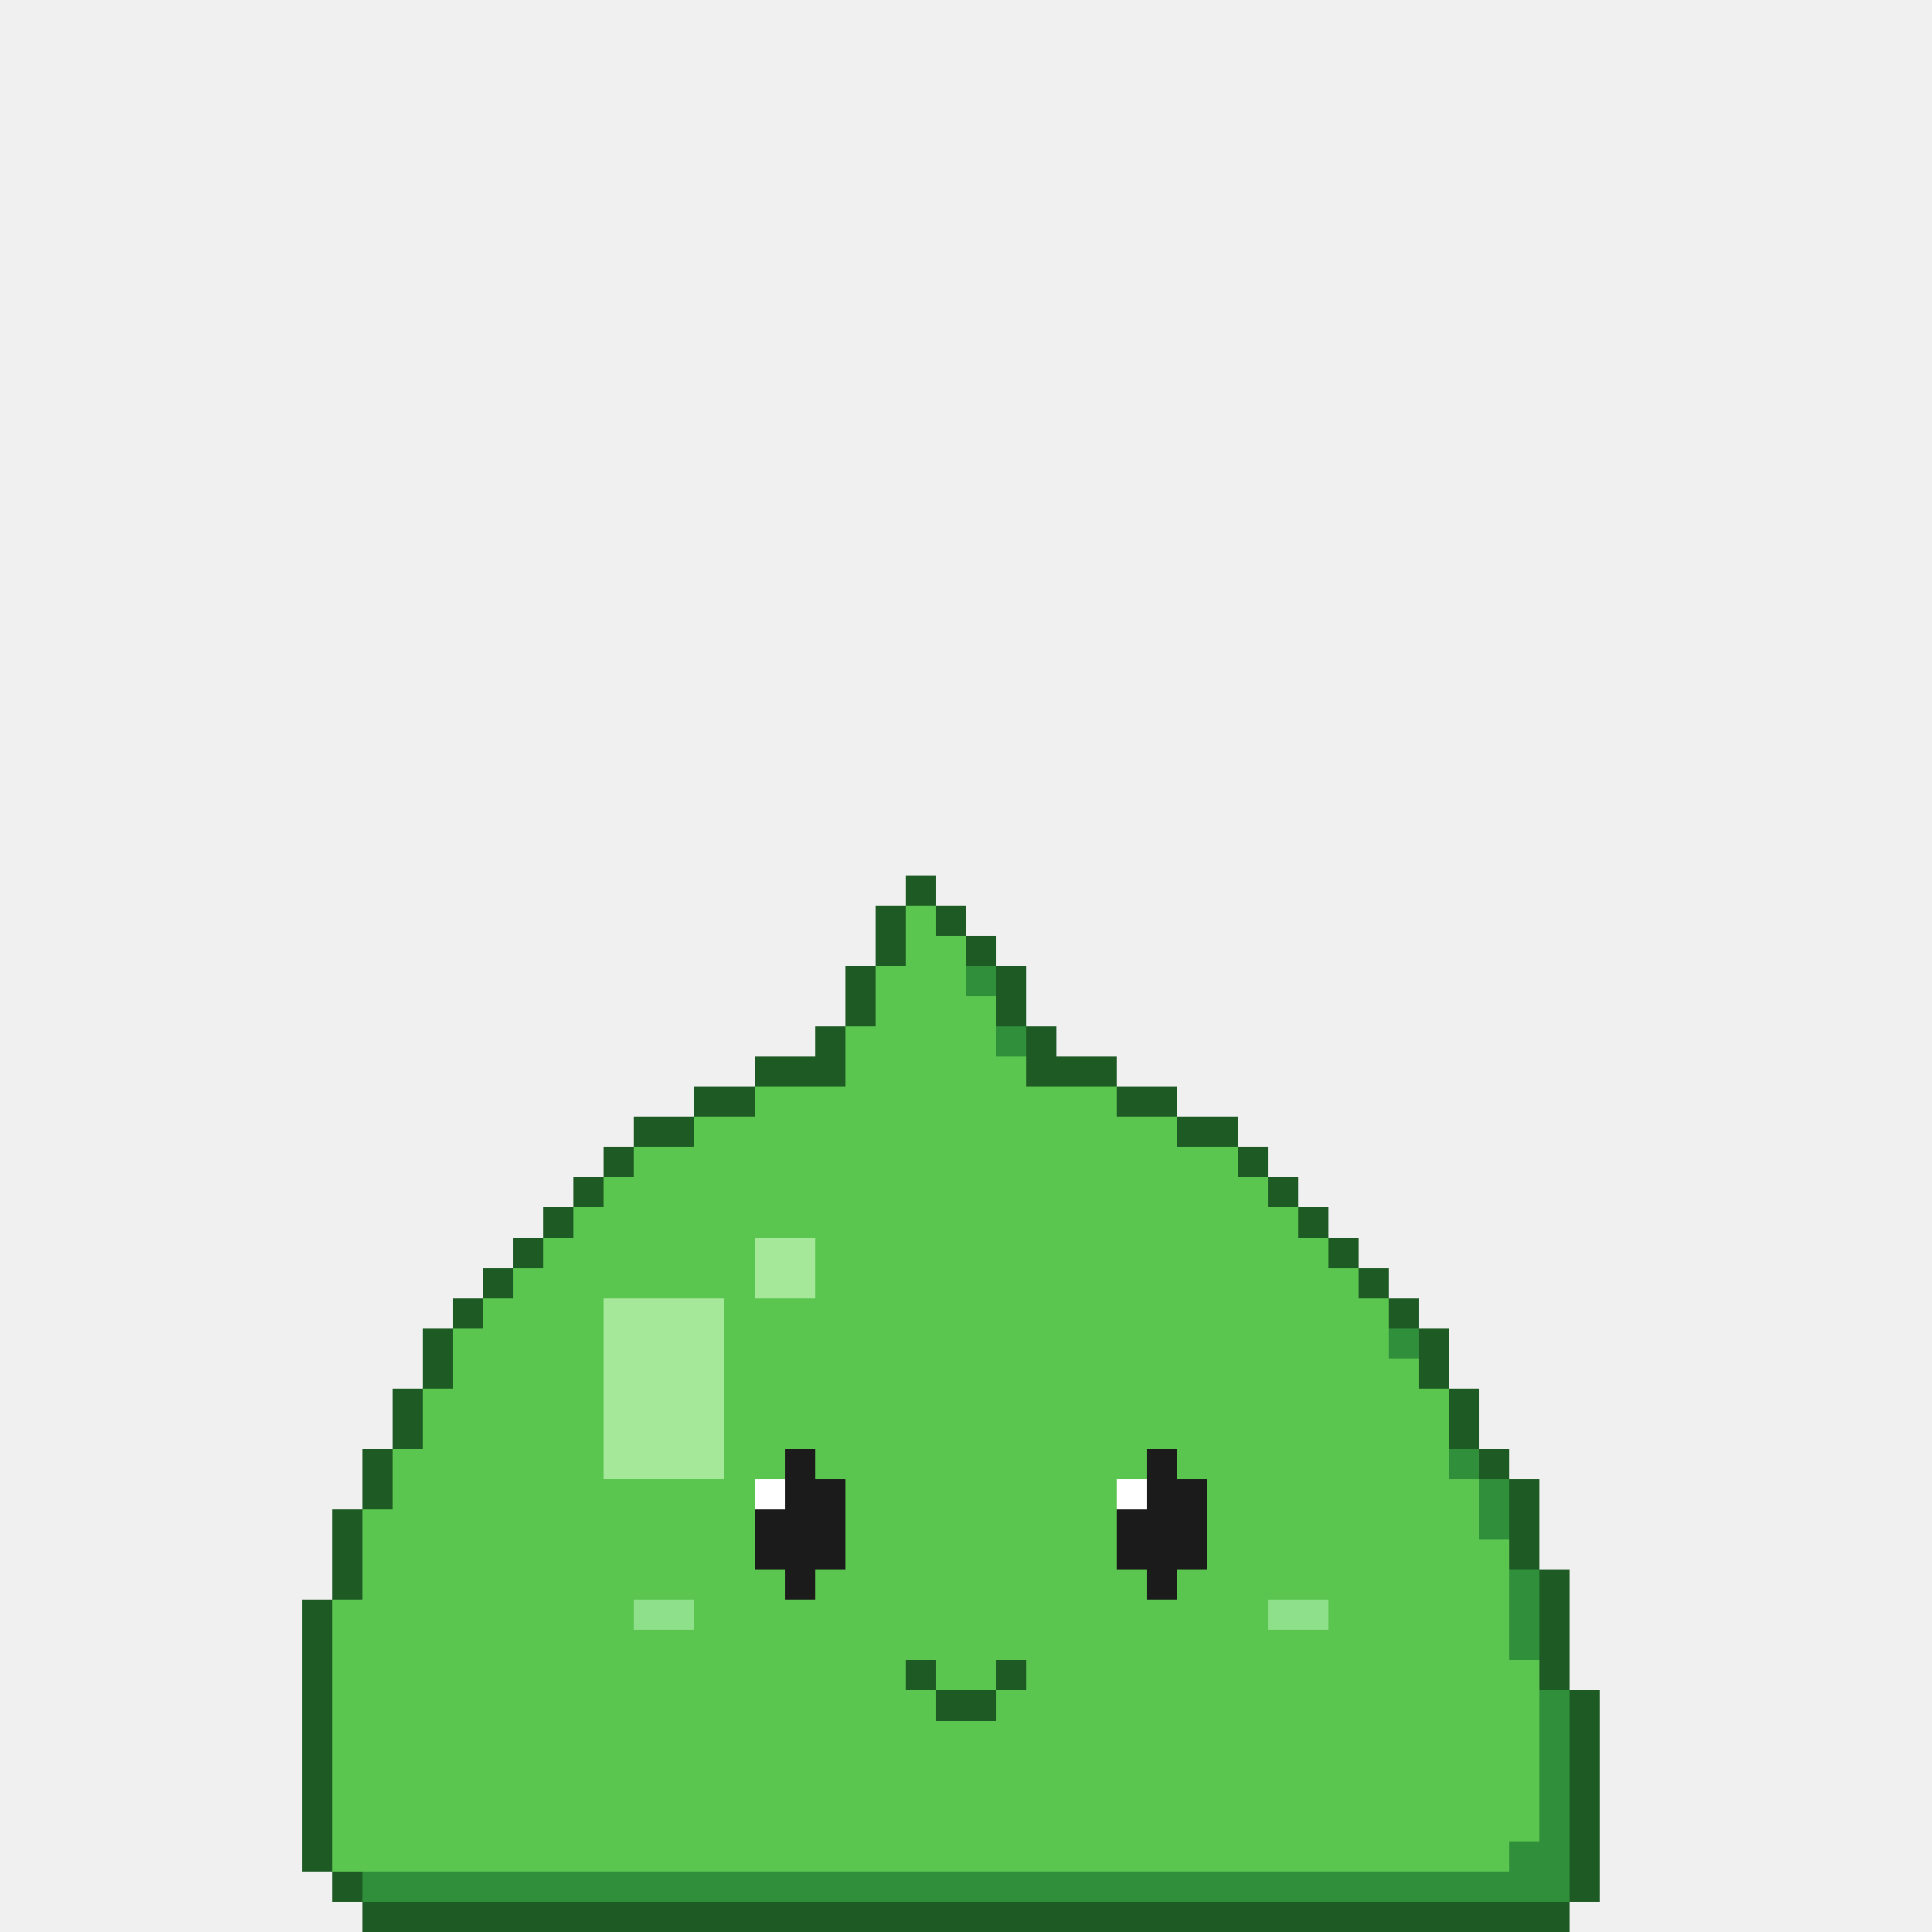
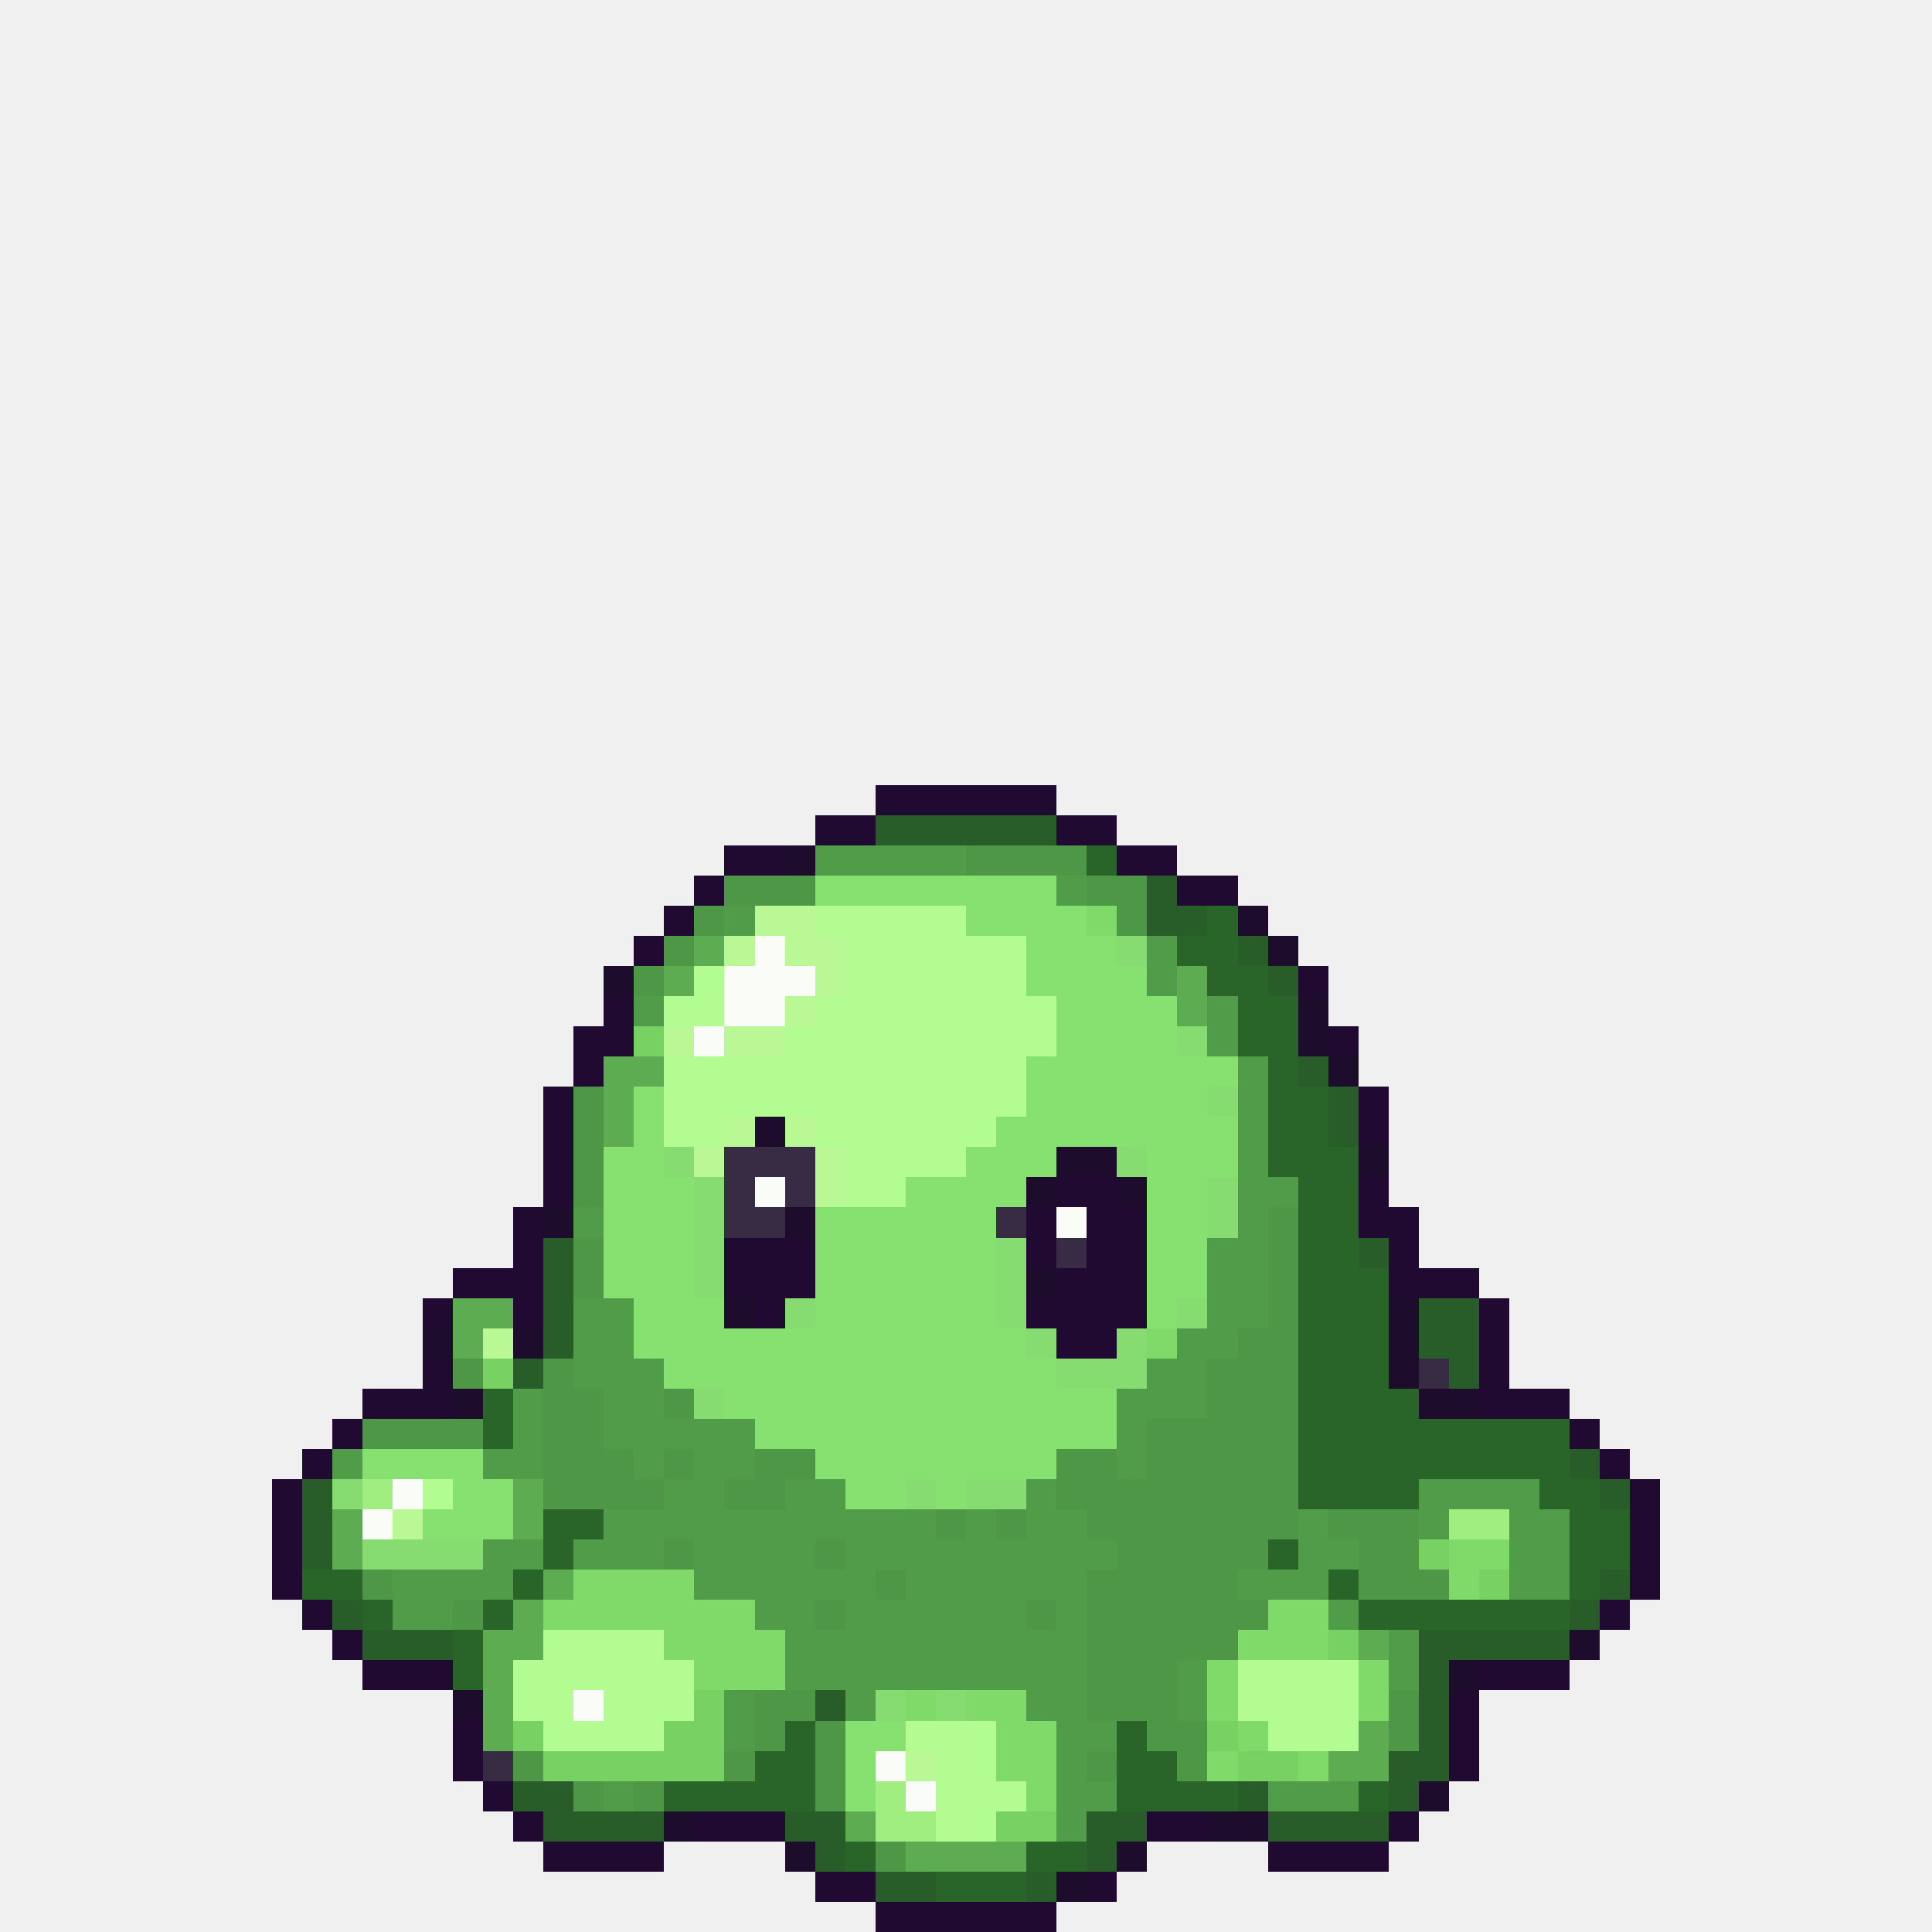
<svg xmlns="http://www.w3.org/2000/svg" viewBox="0 0 64 64" shape-rendering="crispEdges">
-   <rect x="30" y="29" width="1" height="1" fill="#1e5a24" />
-   <rect x="29" y="30" width="1" height="1" fill="#1e5a24" />
-   <rect x="30" y="30" width="1" height="1" fill="#5ac54f" />
-   <rect x="31" y="30" width="1" height="1" fill="#1e5a24" />
-   <rect x="29" y="31" width="1" height="1" fill="#1e5a24" />
-   <rect x="30" y="31" width="2" height="1" fill="#5ac54f" />
-   <rect x="32" y="31" width="1" height="1" fill="#1e5a24" />
-   <rect x="28" y="32" width="1" height="1" fill="#1e5a24" />
-   <rect x="29" y="32" width="3" height="1" fill="#5ac54f" />
-   <rect x="32" y="32" width="1" height="1" fill="#2f8f3a" />
-   <rect x="33" y="32" width="1" height="1" fill="#1e5a24" />
-   <rect x="28" y="33" width="1" height="1" fill="#1e5a24" />
-   <rect x="29" y="33" width="4" height="1" fill="#5ac54f" />
-   <rect x="33" y="33" width="1" height="1" fill="#1e5a24" />
-   <rect x="27" y="34" width="1" height="1" fill="#1e5a24" />
-   <rect x="28" y="34" width="5" height="1" fill="#5ac54f" />
-   <rect x="33" y="34" width="1" height="1" fill="#2f8f3a" />
-   <rect x="34" y="34" width="1" height="1" fill="#1e5a24" />
-   <rect x="25" y="35" width="3" height="1" fill="#1e5a24" />
-   <rect x="28" y="35" width="6" height="1" fill="#5ac54f" />
-   <rect x="34" y="35" width="3" height="1" fill="#1e5a24" />
-   <rect x="23" y="36" width="2" height="1" fill="#1e5a24" />
-   <rect x="25" y="36" width="12" height="1" fill="#5ac54f" />
-   <rect x="37" y="36" width="2" height="1" fill="#1e5a24" />
-   <rect x="21" y="37" width="2" height="1" fill="#1e5a24" />
-   <rect x="23" y="37" width="16" height="1" fill="#5ac54f" />
-   <rect x="39" y="37" width="2" height="1" fill="#1e5a24" />
-   <rect x="20" y="38" width="1" height="1" fill="#1e5a24" />
-   <rect x="21" y="38" width="20" height="1" fill="#5ac54f" />
-   <rect x="41" y="38" width="1" height="1" fill="#1e5a24" />
-   <rect x="19" y="39" width="1" height="1" fill="#1e5a24" />
-   <rect x="20" y="39" width="22" height="1" fill="#5ac54f" />
-   <rect x="42" y="39" width="1" height="1" fill="#1e5a24" />
-   <rect x="18" y="40" width="1" height="1" fill="#1e5a24" />
-   <rect x="19" y="40" width="24" height="1" fill="#5ac54f" />
-   <rect x="43" y="40" width="1" height="1" fill="#1e5a24" />
-   <rect x="17" y="41" width="1" height="1" fill="#1e5a24" />
-   <rect x="18" y="41" width="7" height="1" fill="#5ac54f" />
-   <rect x="25" y="41" width="2" height="1" fill="#a6e89a" />
-   <rect x="27" y="41" width="17" height="1" fill="#5ac54f" />
-   <rect x="44" y="41" width="1" height="1" fill="#1e5a24" />
-   <rect x="16" y="42" width="1" height="1" fill="#1e5a24" />
-   <rect x="17" y="42" width="8" height="1" fill="#5ac54f" />
-   <rect x="25" y="42" width="2" height="1" fill="#a6e89a" />
-   <rect x="27" y="42" width="18" height="1" fill="#5ac54f" />
-   <rect x="45" y="42" width="1" height="1" fill="#1e5a24" />
-   <rect x="15" y="43" width="1" height="1" fill="#1e5a24" />
-   <rect x="16" y="43" width="4" height="1" fill="#5ac54f" />
-   <rect x="20" y="43" width="4" height="1" fill="#a6e89a" />
-   <rect x="24" y="43" width="22" height="1" fill="#5ac54f" />
-   <rect x="46" y="43" width="1" height="1" fill="#1e5a24" />
-   <rect x="14" y="44" width="1" height="1" fill="#1e5a24" />
-   <rect x="15" y="44" width="5" height="1" fill="#5ac54f" />
-   <rect x="20" y="44" width="4" height="1" fill="#a6e89a" />
-   <rect x="24" y="44" width="22" height="1" fill="#5ac54f" />
-   <rect x="46" y="44" width="1" height="1" fill="#2f8f3a" />
-   <rect x="47" y="44" width="1" height="1" fill="#1e5a24" />
-   <rect x="14" y="45" width="1" height="1" fill="#1e5a24" />
-   <rect x="15" y="45" width="5" height="1" fill="#5ac54f" />
-   <rect x="20" y="45" width="4" height="1" fill="#a6e89a" />
-   <rect x="24" y="45" width="23" height="1" fill="#5ac54f" />
-   <rect x="47" y="45" width="1" height="1" fill="#1e5a24" />
-   <rect x="13" y="46" width="1" height="1" fill="#1e5a24" />
-   <rect x="14" y="46" width="6" height="1" fill="#5ac54f" />
-   <rect x="20" y="46" width="4" height="1" fill="#a6e89a" />
-   <rect x="24" y="46" width="24" height="1" fill="#5ac54f" />
-   <rect x="48" y="46" width="1" height="1" fill="#1e5a24" />
-   <rect x="13" y="47" width="1" height="1" fill="#1e5a24" />
-   <rect x="14" y="47" width="6" height="1" fill="#5ac54f" />
-   <rect x="20" y="47" width="4" height="1" fill="#a6e89a" />
-   <rect x="24" y="47" width="24" height="1" fill="#5ac54f" />
-   <rect x="48" y="47" width="1" height="1" fill="#1e5a24" />
-   <rect x="12" y="48" width="1" height="1" fill="#1e5a24" />
-   <rect x="13" y="48" width="7" height="1" fill="#5ac54f" />
-   <rect x="20" y="48" width="4" height="1" fill="#a6e89a" />
-   <rect x="24" y="48" width="2" height="1" fill="#5ac54f" />
-   <rect x="26" y="48" width="1" height="1" fill="#1b1b1b" />
-   <rect x="27" y="48" width="11" height="1" fill="#5ac54f" />
-   <rect x="38" y="48" width="1" height="1" fill="#1b1b1b" />
-   <rect x="39" y="48" width="9" height="1" fill="#5ac54f" />
-   <rect x="48" y="48" width="1" height="1" fill="#2f8f3a" />
-   <rect x="49" y="48" width="1" height="1" fill="#1e5a24" />
-   <rect x="12" y="49" width="1" height="1" fill="#1e5a24" />
-   <rect x="13" y="49" width="12" height="1" fill="#5ac54f" />
-   <rect x="25" y="49" width="1" height="1" fill="#ffffff" />
-   <rect x="26" y="49" width="2" height="1" fill="#1b1b1b" />
-   <rect x="28" y="49" width="9" height="1" fill="#5ac54f" />
-   <rect x="37" y="49" width="1" height="1" fill="#ffffff" />
-   <rect x="38" y="49" width="2" height="1" fill="#1b1b1b" />
-   <rect x="40" y="49" width="9" height="1" fill="#5ac54f" />
-   <rect x="49" y="49" width="1" height="1" fill="#2f8f3a" />
-   <rect x="50" y="49" width="1" height="1" fill="#1e5a24" />
-   <rect x="11" y="50" width="1" height="1" fill="#1e5a24" />
-   <rect x="12" y="50" width="13" height="1" fill="#5ac54f" />
-   <rect x="25" y="50" width="3" height="1" fill="#1b1b1b" />
-   <rect x="28" y="50" width="9" height="1" fill="#5ac54f" />
-   <rect x="37" y="50" width="3" height="1" fill="#1b1b1b" />
-   <rect x="40" y="50" width="9" height="1" fill="#5ac54f" />
-   <rect x="49" y="50" width="1" height="1" fill="#2f8f3a" />
-   <rect x="50" y="50" width="1" height="1" fill="#1e5a24" />
-   <rect x="11" y="51" width="1" height="1" fill="#1e5a24" />
-   <rect x="12" y="51" width="13" height="1" fill="#5ac54f" />
-   <rect x="25" y="51" width="3" height="1" fill="#1b1b1b" />
-   <rect x="28" y="51" width="9" height="1" fill="#5ac54f" />
-   <rect x="37" y="51" width="3" height="1" fill="#1b1b1b" />
-   <rect x="40" y="51" width="10" height="1" fill="#5ac54f" />
-   <rect x="50" y="51" width="1" height="1" fill="#1e5a24" />
-   <rect x="11" y="52" width="1" height="1" fill="#1e5a24" />
-   <rect x="12" y="52" width="14" height="1" fill="#5ac54f" />
-   <rect x="26" y="52" width="1" height="1" fill="#1b1b1b" />
-   <rect x="27" y="52" width="11" height="1" fill="#5ac54f" />
-   <rect x="38" y="52" width="1" height="1" fill="#1b1b1b" />
-   <rect x="39" y="52" width="11" height="1" fill="#5ac54f" />
-   <rect x="50" y="52" width="1" height="1" fill="#2f8f3a" />
-   <rect x="51" y="52" width="1" height="1" fill="#1e5a24" />
-   <rect x="10" y="53" width="1" height="1" fill="#1e5a24" />
-   <rect x="11" y="53" width="10" height="1" fill="#5ac54f" />
-   <rect x="21" y="53" width="2" height="1" fill="#8fe08a" />
-   <rect x="23" y="53" width="19" height="1" fill="#5ac54f" />
-   <rect x="42" y="53" width="2" height="1" fill="#8fe08a" />
-   <rect x="44" y="53" width="6" height="1" fill="#5ac54f" />
-   <rect x="50" y="53" width="1" height="1" fill="#2f8f3a" />
-   <rect x="51" y="53" width="1" height="1" fill="#1e5a24" />
-   <rect x="10" y="54" width="1" height="1" fill="#1e5a24" />
-   <rect x="11" y="54" width="39" height="1" fill="#5ac54f" />
-   <rect x="50" y="54" width="1" height="1" fill="#2f8f3a" />
-   <rect x="51" y="54" width="1" height="1" fill="#1e5a24" />
-   <rect x="10" y="55" width="1" height="1" fill="#1e5a24" />
-   <rect x="11" y="55" width="19" height="1" fill="#5ac54f" />
-   <rect x="30" y="55" width="1" height="1" fill="#1e5a24" />
-   <rect x="31" y="55" width="2" height="1" fill="#5ac54f" />
-   <rect x="33" y="55" width="1" height="1" fill="#1e5a24" />
-   <rect x="34" y="55" width="17" height="1" fill="#5ac54f" />
-   <rect x="51" y="55" width="1" height="1" fill="#1e5a24" />
-   <rect x="10" y="56" width="1" height="1" fill="#1e5a24" />
-   <rect x="11" y="56" width="20" height="1" fill="#5ac54f" />
-   <rect x="31" y="56" width="2" height="1" fill="#1e5a24" />
-   <rect x="33" y="56" width="18" height="1" fill="#5ac54f" />
-   <rect x="51" y="56" width="1" height="1" fill="#2f8f3a" />
-   <rect x="52" y="56" width="1" height="1" fill="#1e5a24" />
-   <rect x="10" y="57" width="1" height="1" fill="#1e5a24" />
-   <rect x="11" y="57" width="40" height="1" fill="#5ac54f" />
-   <rect x="51" y="57" width="1" height="1" fill="#2f8f3a" />
-   <rect x="52" y="57" width="1" height="1" fill="#1e5a24" />
-   <rect x="10" y="58" width="1" height="1" fill="#1e5a24" />
-   <rect x="11" y="58" width="40" height="1" fill="#5ac54f" />
-   <rect x="51" y="58" width="1" height="1" fill="#2f8f3a" />
-   <rect x="52" y="58" width="1" height="1" fill="#1e5a24" />
-   <rect x="10" y="59" width="1" height="1" fill="#1e5a24" />
-   <rect x="11" y="59" width="40" height="1" fill="#5ac54f" />
-   <rect x="51" y="59" width="1" height="1" fill="#2f8f3a" />
-   <rect x="52" y="59" width="1" height="1" fill="#1e5a24" />
-   <rect x="10" y="60" width="1" height="1" fill="#1e5a24" />
-   <rect x="11" y="60" width="40" height="1" fill="#5ac54f" />
-   <rect x="51" y="60" width="1" height="1" fill="#2f8f3a" />
-   <rect x="52" y="60" width="1" height="1" fill="#1e5a24" />
-   <rect x="10" y="61" width="1" height="1" fill="#1e5a24" />
-   <rect x="11" y="61" width="39" height="1" fill="#5ac54f" />
-   <rect x="50" y="61" width="2" height="1" fill="#2f8f3a" />
-   <rect x="52" y="61" width="1" height="1" fill="#1e5a24" />
-   <rect x="11" y="62" width="1" height="1" fill="#1e5a24" />
-   <rect x="12" y="62" width="40" height="1" fill="#2f8f3a" />
-   <rect x="52" y="62" width="1" height="1" fill="#1e5a24" />
-   <rect x="12" y="63" width="40" height="1" fill="#1e5a24" />
+   <rect x="29" y="26" width="6" height="1" fill="#210a31" />
+   <rect x="27" y="27" width="2" height="1" fill="#210a31" />
+   <rect x="29" y="27" width="6" height="1" fill="#285c28" />
+   <rect x="35" y="27" width="2" height="1" fill="#210a31" />
+   <rect x="24" y="28" width="2" height="1" fill="#210a31" />
+   <rect x="26" y="28" width="1" height="1" fill="#1e0c2c" />
+   <rect x="27" y="28" width="5" height="1" fill="#519c49" />
+   <rect x="32" y="28" width="4" height="1" fill="#4e9746" />
+   <rect x="36" y="28" width="1" height="1" fill="#296429" />
+   <rect x="37" y="28" width="2" height="1" fill="#210a31" />
+   <rect x="23" y="29" width="1" height="1" fill="#210a31" />
+   <rect x="24" y="29" width="3" height="1" fill="#4e9746" />
+   <rect x="27" y="29" width="8" height="1" fill="#87e171" />
+   <rect x="35" y="29" width="1" height="1" fill="#519c49" />
+   <rect x="36" y="29" width="2" height="1" fill="#4e9746" />
+   <rect x="38" y="29" width="1" height="1" fill="#285c28" />
+   <rect x="39" y="29" width="2" height="1" fill="#210a31" />
+   <rect x="22" y="30" width="1" height="1" fill="#210a31" />
+   <rect x="23" y="30" width="1" height="1" fill="#4e9746" />
+   <rect x="24" y="30" width="1" height="1" fill="#519c49" />
+   <rect x="25" y="30" width="2" height="1" fill="#baf896" />
+   <rect x="27" y="30" width="5" height="1" fill="#b3fc91" />
+   <rect x="32" y="30" width="4" height="1" fill="#87e171" />
+   <rect x="36" y="30" width="1" height="1" fill="#80da6a" />
+   <rect x="37" y="30" width="1" height="1" fill="#4e9746" />
+   <rect x="38" y="30" width="2" height="1" fill="#285c28" />
+   <rect x="40" y="30" width="1" height="1" fill="#296429" />
+   <rect x="41" y="30" width="1" height="1" fill="#1e0c2c" />
+   <rect x="21" y="31" width="1" height="1" fill="#210a31" />
+   <rect x="22" y="31" width="1" height="1" fill="#4e9746" />
+   <rect x="23" y="31" width="1" height="1" fill="#5dac52" />
+   <rect x="24" y="31" width="1" height="1" fill="#baf896" />
+   <rect x="25" y="31" width="1" height="1" fill="#f9fcf7" />
+   <rect x="26" y="31" width="2" height="1" fill="#baf896" />
+   <rect x="28" y="31" width="6" height="1" fill="#b3fc91" />
+   <rect x="34" y="31" width="3" height="1" fill="#87e171" />
+   <rect x="37" y="31" width="1" height="1" fill="#86dc70" />
+   <rect x="38" y="31" width="1" height="1" fill="#519c49" />
+   <rect x="39" y="31" width="2" height="1" fill="#296429" />
+   <rect x="41" y="31" width="1" height="1" fill="#285c28" />
+   <rect x="42" y="31" width="1" height="1" fill="#1e0c2c" />
+   <rect x="20" y="32" width="1" height="1" fill="#1e0c2c" />
+   <rect x="21" y="32" width="1" height="1" fill="#4e9746" />
+   <rect x="22" y="32" width="1" height="1" fill="#5dac52" />
+   <rect x="23" y="32" width="1" height="1" fill="#b3fc91" />
+   <rect x="24" y="32" width="3" height="1" fill="#f9fcf7" />
+   <rect x="27" y="32" width="1" height="1" fill="#baf896" />
+   <rect x="28" y="32" width="6" height="1" fill="#b3fc91" />
+   <rect x="34" y="32" width="4" height="1" fill="#87e171" />
+   <rect x="38" y="32" width="1" height="1" fill="#519c49" />
+   <rect x="39" y="32" width="1" height="1" fill="#5dac52" />
+   <rect x="40" y="32" width="2" height="1" fill="#296429" />
+   <rect x="42" y="32" width="1" height="1" fill="#285c28" />
+   <rect x="43" y="32" width="1" height="1" fill="#210a31" />
+   <rect x="20" y="33" width="1" height="1" fill="#210a31" />
+   <rect x="21" y="33" width="1" height="1" fill="#519c49" />
+   <rect x="22" y="33" width="2" height="1" fill="#b3fc91" />
+   <rect x="24" y="33" width="2" height="1" fill="#f9fcf7" />
+   <rect x="26" y="33" width="1" height="1" fill="#baf896" />
+   <rect x="27" y="33" width="8" height="1" fill="#b3fc91" />
+   <rect x="35" y="33" width="4" height="1" fill="#87e171" />
+   <rect x="39" y="33" width="1" height="1" fill="#5dac52" />
+   <rect x="40" y="33" width="1" height="1" fill="#519c49" />
+   <rect x="41" y="33" width="2" height="1" fill="#296429" />
+   <rect x="43" y="33" width="1" height="1" fill="#1e0c2c" />
+   <rect x="19" y="34" width="2" height="1" fill="#210a31" />
+   <rect x="21" y="34" width="1" height="1" fill="#78d263" />
+   <rect x="22" y="34" width="1" height="1" fill="#baf896" />
+   <rect x="23" y="34" width="1" height="1" fill="#f9fcf7" />
+   <rect x="24" y="34" width="2" height="1" fill="#baf896" />
+   <rect x="26" y="34" width="9" height="1" fill="#b3fc91" />
+   <rect x="35" y="34" width="4" height="1" fill="#87e171" />
+   <rect x="39" y="34" width="1" height="1" fill="#86dc70" />
+   <rect x="40" y="34" width="1" height="1" fill="#519c49" />
+   <rect x="41" y="34" width="2" height="1" fill="#296429" />
+   <rect x="43" y="34" width="1" height="1" fill="#1e0c2c" />
+   <rect x="44" y="34" width="1" height="1" fill="#210a31" />
+   <rect x="19" y="35" width="1" height="1" fill="#210a31" />
+   <rect x="20" y="35" width="2" height="1" fill="#5dac52" />
+   <rect x="22" y="35" width="12" height="1" fill="#b3fc91" />
+   <rect x="34" y="35" width="7" height="1" fill="#87e171" />
+   <rect x="41" y="35" width="1" height="1" fill="#519c49" />
+   <rect x="42" y="35" width="1" height="1" fill="#296429" />
+   <rect x="43" y="35" width="1" height="1" fill="#285c28" />
+   <rect x="44" y="35" width="1" height="1" fill="#1e0c2c" />
+   <rect x="18" y="36" width="1" height="1" fill="#210a31" />
+   <rect x="19" y="36" width="1" height="1" fill="#4e9746" />
+   <rect x="20" y="36" width="1" height="1" fill="#5dac52" />
+   <rect x="21" y="36" width="1" height="1" fill="#87e171" />
+   <rect x="22" y="36" width="12" height="1" fill="#b3fc91" />
+   <rect x="34" y="36" width="6" height="1" fill="#87e171" />
+   <rect x="40" y="36" width="1" height="1" fill="#86dc70" />
+   <rect x="41" y="36" width="1" height="1" fill="#519c49" />
+   <rect x="42" y="36" width="2" height="1" fill="#296429" />
+   <rect x="44" y="36" width="1" height="1" fill="#285c28" />
+   <rect x="45" y="36" width="1" height="1" fill="#210a31" />
+   <rect x="18" y="37" width="1" height="1" fill="#210a31" />
+   <rect x="19" y="37" width="1" height="1" fill="#4e9746" />
+   <rect x="20" y="37" width="1" height="1" fill="#5dac52" />
+   <rect x="21" y="37" width="1" height="1" fill="#87e171" />
+   <rect x="22" y="37" width="2" height="1" fill="#b3fc91" />
+   <rect x="24" y="37" width="1" height="1" fill="#baf896" />
+   <rect x="25" y="37" width="1" height="1" fill="#1e0c2c" />
+   <rect x="26" y="37" width="1" height="1" fill="#baf896" />
+   <rect x="27" y="37" width="6" height="1" fill="#b3fc91" />
+   <rect x="33" y="37" width="8" height="1" fill="#87e171" />
+   <rect x="41" y="37" width="1" height="1" fill="#519c49" />
+   <rect x="42" y="37" width="2" height="1" fill="#296429" />
+   <rect x="44" y="37" width="1" height="1" fill="#285c28" />
+   <rect x="45" y="37" width="1" height="1" fill="#210a31" />
+   <rect x="18" y="38" width="1" height="1" fill="#210a31" />
+   <rect x="19" y="38" width="1" height="1" fill="#4e9746" />
+   <rect x="20" y="38" width="2" height="1" fill="#87e171" />
+   <rect x="22" y="38" width="1" height="1" fill="#86dc70" />
+   <rect x="23" y="38" width="1" height="1" fill="#baf896" />
+   <rect x="24" y="38" width="3" height="1" fill="#382b44" />
+   <rect x="27" y="38" width="1" height="1" fill="#baf896" />
+   <rect x="28" y="38" width="4" height="1" fill="#b3fc91" />
+   <rect x="32" y="38" width="3" height="1" fill="#87e171" />
+   <rect x="35" y="38" width="2" height="1" fill="#1e0c2c" />
+   <rect x="37" y="38" width="1" height="1" fill="#86dc70" />
+   <rect x="38" y="38" width="3" height="1" fill="#87e171" />
+   <rect x="41" y="38" width="1" height="1" fill="#519c49" />
+   <rect x="42" y="38" width="3" height="1" fill="#296429" />
+   <rect x="45" y="38" width="1" height="1" fill="#1e0c2c" />
+   <rect x="18" y="39" width="1" height="1" fill="#210a31" />
+   <rect x="19" y="39" width="1" height="1" fill="#4e9746" />
+   <rect x="20" y="39" width="3" height="1" fill="#87e171" />
+   <rect x="23" y="39" width="1" height="1" fill="#86dc70" />
+   <rect x="24" y="39" width="1" height="1" fill="#382b44" />
+   <rect x="25" y="39" width="1" height="1" fill="#f9fcf7" />
+   <rect x="26" y="39" width="1" height="1" fill="#382b44" />
+   <rect x="27" y="39" width="1" height="1" fill="#baf896" />
+   <rect x="28" y="39" width="2" height="1" fill="#b3fc91" />
+   <rect x="30" y="39" width="4" height="1" fill="#87e171" />
+   <rect x="34" y="39" width="1" height="1" fill="#1e0c2c" />
+   <rect x="35" y="39" width="2" height="1" fill="#210a31" />
+   <rect x="37" y="39" width="1" height="1" fill="#1e0c2c" />
+   <rect x="38" y="39" width="2" height="1" fill="#87e171" />
+   <rect x="40" y="39" width="1" height="1" fill="#86dc70" />
+   <rect x="41" y="39" width="2" height="1" fill="#519c49" />
+   <rect x="43" y="39" width="2" height="1" fill="#296429" />
+   <rect x="45" y="39" width="1" height="1" fill="#210a31" />
+   <rect x="17" y="40" width="1" height="1" fill="#210a31" />
+   <rect x="18" y="40" width="1" height="1" fill="#1e0c2c" />
+   <rect x="19" y="40" width="1" height="1" fill="#519c49" />
+   <rect x="20" y="40" width="3" height="1" fill="#87e171" />
+   <rect x="23" y="40" width="1" height="1" fill="#86dc70" />
+   <rect x="24" y="40" width="2" height="1" fill="#382b44" />
+   <rect x="26" y="40" width="1" height="1" fill="#1e0c2c" />
+   <rect x="27" y="40" width="6" height="1" fill="#87e171" />
+   <rect x="33" y="40" width="1" height="1" fill="#382b44" />
+   <rect x="34" y="40" width="1" height="1" fill="#210a31" />
+   <rect x="35" y="40" width="1" height="1" fill="#f9fcf7" />
+   <rect x="36" y="40" width="2" height="1" fill="#210a31" />
+   <rect x="38" y="40" width="2" height="1" fill="#87e171" />
+   <rect x="40" y="40" width="1" height="1" fill="#86dc70" />
+   <rect x="41" y="40" width="1" height="1" fill="#519c49" />
+   <rect x="42" y="40" width="1" height="1" fill="#4e9746" />
+   <rect x="43" y="40" width="2" height="1" fill="#296429" />
+   <rect x="45" y="40" width="2" height="1" fill="#210a31" />
+   <rect x="17" y="41" width="1" height="1" fill="#210a31" />
+   <rect x="18" y="41" width="1" height="1" fill="#285c28" />
+   <rect x="19" y="41" width="1" height="1" fill="#4e9746" />
+   <rect x="20" y="41" width="3" height="1" fill="#87e171" />
+   <rect x="23" y="41" width="1" height="1" fill="#86dc70" />
+   <rect x="24" y="41" width="3" height="1" fill="#210a31" />
+   <rect x="27" y="41" width="6" height="1" fill="#87e171" />
+   <rect x="33" y="41" width="1" height="1" fill="#86dc70" />
+   <rect x="34" y="41" width="1" height="1" fill="#210a31" />
+   <rect x="35" y="41" width="1" height="1" fill="#382b44" />
+   <rect x="36" y="41" width="2" height="1" fill="#210a31" />
+   <rect x="38" y="41" width="2" height="1" fill="#87e171" />
+   <rect x="40" y="41" width="2" height="1" fill="#519c49" />
+   <rect x="42" y="41" width="1" height="1" fill="#4e9746" />
+   <rect x="43" y="41" width="2" height="1" fill="#296429" />
+   <rect x="45" y="41" width="1" height="1" fill="#285c28" />
+   <rect x="46" y="41" width="1" height="1" fill="#210a31" />
+   <rect x="15" y="42" width="3" height="1" fill="#210a31" />
+   <rect x="18" y="42" width="1" height="1" fill="#285c28" />
+   <rect x="19" y="42" width="1" height="1" fill="#4e9746" />
+   <rect x="20" y="42" width="3" height="1" fill="#87e171" />
+   <rect x="23" y="42" width="1" height="1" fill="#86dc70" />
+   <rect x="24" y="42" width="3" height="1" fill="#210a31" />
+   <rect x="27" y="42" width="6" height="1" fill="#87e171" />
+   <rect x="33" y="42" width="1" height="1" fill="#86dc70" />
+   <rect x="34" y="42" width="1" height="1" fill="#1e0c2c" />
+   <rect x="35" y="42" width="3" height="1" fill="#210a31" />
+   <rect x="38" y="42" width="2" height="1" fill="#87e171" />
+   <rect x="40" y="42" width="2" height="1" fill="#519c49" />
+   <rect x="42" y="42" width="1" height="1" fill="#4e9746" />
+   <rect x="43" y="42" width="3" height="1" fill="#296429" />
+   <rect x="46" y="42" width="3" height="1" fill="#210a31" />
+   <rect x="14" y="43" width="1" height="1" fill="#210a31" />
+   <rect x="15" y="43" width="2" height="1" fill="#5dac52" />
+   <rect x="17" y="43" width="1" height="1" fill="#210a31" />
+   <rect x="18" y="43" width="1" height="1" fill="#285c28" />
+   <rect x="19" y="43" width="2" height="1" fill="#519c49" />
+   <rect x="21" y="43" width="3" height="1" fill="#87e171" />
+   <rect x="24" y="43" width="1" height="1" fill="#1e0c2c" />
+   <rect x="25" y="43" width="1" height="1" fill="#210a31" />
+   <rect x="26" y="43" width="1" height="1" fill="#86dc70" />
+   <rect x="27" y="43" width="6" height="1" fill="#87e171" />
+   <rect x="33" y="43" width="1" height="1" fill="#86dc70" />
+   <rect x="34" y="43" width="4" height="1" fill="#210a31" />
+   <rect x="38" y="43" width="1" height="1" fill="#87e171" />
+   <rect x="39" y="43" width="1" height="1" fill="#86dc70" />
+   <rect x="40" y="43" width="2" height="1" fill="#519c49" />
+   <rect x="42" y="43" width="1" height="1" fill="#4e9746" />
+   <rect x="43" y="43" width="3" height="1" fill="#296429" />
+   <rect x="46" y="43" width="1" height="1" fill="#1e0c2c" />
+   <rect x="47" y="43" width="2" height="1" fill="#285c28" />
+   <rect x="49" y="43" width="1" height="1" fill="#210a31" />
+   <rect x="14" y="44" width="1" height="1" fill="#1e0c2c" />
+   <rect x="15" y="44" width="1" height="1" fill="#5dac52" />
+   <rect x="16" y="44" width="1" height="1" fill="#baf896" />
+   <rect x="17" y="44" width="1" height="1" fill="#1e0c2c" />
+   <rect x="18" y="44" width="1" height="1" fill="#285c28" />
+   <rect x="19" y="44" width="2" height="1" fill="#519c49" />
+   <rect x="21" y="44" width="13" height="1" fill="#87e171" />
+   <rect x="34" y="44" width="1" height="1" fill="#86dc70" />
+   <rect x="35" y="44" width="2" height="1" fill="#210a31" />
+   <rect x="37" y="44" width="1" height="1" fill="#86dc70" />
+   <rect x="38" y="44" width="1" height="1" fill="#80da6a" />
+   <rect x="39" y="44" width="2" height="1" fill="#519c49" />
+   <rect x="41" y="44" width="2" height="1" fill="#4e9746" />
+   <rect x="43" y="44" width="3" height="1" fill="#296429" />
+   <rect x="46" y="44" width="1" height="1" fill="#1e0c2c" />
+   <rect x="47" y="44" width="2" height="1" fill="#285c28" />
+   <rect x="49" y="44" width="1" height="1" fill="#210a31" />
+   <rect x="14" y="45" width="1" height="1" fill="#210a31" />
+   <rect x="15" y="45" width="1" height="1" fill="#4e9746" />
+   <rect x="16" y="45" width="1" height="1" fill="#78d263" />
+   <rect x="17" y="45" width="1" height="1" fill="#285c28" />
+   <rect x="18" y="45" width="1" height="1" fill="#4e9746" />
+   <rect x="19" y="45" width="3" height="1" fill="#519c49" />
+   <rect x="22" y="45" width="13" height="1" fill="#87e171" />
+   <rect x="35" y="45" width="3" height="1" fill="#86dc70" />
+   <rect x="38" y="45" width="2" height="1" fill="#519c49" />
+   <rect x="40" y="45" width="3" height="1" fill="#4e9746" />
+   <rect x="43" y="45" width="3" height="1" fill="#296429" />
+   <rect x="46" y="45" width="1" height="1" fill="#1e0c2c" />
+   <rect x="47" y="45" width="1" height="1" fill="#382b44" />
+   <rect x="48" y="45" width="1" height="1" fill="#285c28" />
+   <rect x="49" y="45" width="1" height="1" fill="#210a31" />
+   <rect x="12" y="46" width="3" height="1" fill="#210a31" />
+   <rect x="15" y="46" width="1" height="1" fill="#1e0c2c" />
+   <rect x="16" y="46" width="1" height="1" fill="#296429" />
+   <rect x="17" y="46" width="1" height="1" fill="#519c49" />
+   <rect x="18" y="46" width="2" height="1" fill="#4e9746" />
+   <rect x="20" y="46" width="2" height="1" fill="#519c49" />
+   <rect x="22" y="46" width="1" height="1" fill="#4e9746" />
+   <rect x="23" y="46" width="1" height="1" fill="#86dc70" />
+   <rect x="24" y="46" width="13" height="1" fill="#87e171" />
+   <rect x="37" y="46" width="3" height="1" fill="#519c49" />
+   <rect x="40" y="46" width="3" height="1" fill="#4e9746" />
+   <rect x="43" y="46" width="4" height="1" fill="#296429" />
+   <rect x="47" y="46" width="2" height="1" fill="#1e0c2c" />
+   <rect x="49" y="46" width="3" height="1" fill="#210a31" />
+   <rect x="11" y="47" width="1" height="1" fill="#210a31" />
+   <rect x="12" y="47" width="4" height="1" fill="#4e9746" />
+   <rect x="16" y="47" width="1" height="1" fill="#296429" />
+   <rect x="17" y="47" width="1" height="1" fill="#519c49" />
+   <rect x="18" y="47" width="2" height="1" fill="#4e9746" />
+   <rect x="20" y="47" width="5" height="1" fill="#519c49" />
+   <rect x="25" y="47" width="12" height="1" fill="#87e171" />
+   <rect x="37" y="47" width="1" height="1" fill="#519c49" />
+   <rect x="38" y="47" width="5" height="1" fill="#4e9746" />
+   <rect x="43" y="47" width="9" height="1" fill="#296429" />
+   <rect x="52" y="47" width="1" height="1" fill="#210a31" />
+   <rect x="10" y="48" width="1" height="1" fill="#210a31" />
+   <rect x="11" y="48" width="1" height="1" fill="#519c49" />
+   <rect x="12" y="48" width="4" height="1" fill="#87e171" />
+   <rect x="16" y="48" width="2" height="1" fill="#519c49" />
+   <rect x="18" y="48" width="3" height="1" fill="#4e9746" />
+   <rect x="21" y="48" width="1" height="1" fill="#519c49" />
+   <rect x="22" y="48" width="1" height="1" fill="#4e9746" />
+   <rect x="23" y="48" width="2" height="1" fill="#519c49" />
+   <rect x="25" y="48" width="2" height="1" fill="#4e9746" />
+   <rect x="27" y="48" width="8" height="1" fill="#87e171" />
+   <rect x="35" y="48" width="2" height="1" fill="#4e9746" />
+   <rect x="37" y="48" width="1" height="1" fill="#519c49" />
+   <rect x="38" y="48" width="5" height="1" fill="#4e9746" />
+   <rect x="43" y="48" width="9" height="1" fill="#296429" />
+   <rect x="52" y="48" width="1" height="1" fill="#285c28" />
+   <rect x="53" y="48" width="1" height="1" fill="#210a31" />
+   <rect x="9" y="49" width="1" height="1" fill="#210a31" />
+   <rect x="10" y="49" width="1" height="1" fill="#285c28" />
+   <rect x="11" y="49" width="1" height="1" fill="#86dc70" />
+   <rect x="12" y="49" width="1" height="1" fill="#a0ee80" />
+   <rect x="13" y="49" width="1" height="1" fill="#f9fcf7" />
+   <rect x="14" y="49" width="1" height="1" fill="#b3fc91" />
+   <rect x="15" y="49" width="2" height="1" fill="#87e171" />
+   <rect x="17" y="49" width="1" height="1" fill="#5dac52" />
+   <rect x="18" y="49" width="4" height="1" fill="#4e9746" />
+   <rect x="22" y="49" width="2" height="1" fill="#519c49" />
+   <rect x="24" y="49" width="2" height="1" fill="#4e9746" />
+   <rect x="26" y="49" width="2" height="1" fill="#519c49" />
+   <rect x="28" y="49" width="2" height="1" fill="#87e171" />
+   <rect x="30" y="49" width="1" height="1" fill="#86dc70" />
+   <rect x="31" y="49" width="1" height="1" fill="#87e171" />
+   <rect x="32" y="49" width="2" height="1" fill="#86dc70" />
+   <rect x="34" y="49" width="1" height="1" fill="#519c49" />
+   <rect x="35" y="49" width="8" height="1" fill="#4e9746" />
+   <rect x="43" y="49" width="4" height="1" fill="#296429" />
+   <rect x="47" y="49" width="4" height="1" fill="#519c49" />
+   <rect x="51" y="49" width="2" height="1" fill="#296429" />
+   <rect x="53" y="49" width="1" height="1" fill="#285c28" />
+   <rect x="54" y="49" width="1" height="1" fill="#210a31" />
+   <rect x="9" y="50" width="1" height="1" fill="#210a31" />
+   <rect x="10" y="50" width="1" height="1" fill="#285c28" />
+   <rect x="11" y="50" width="1" height="1" fill="#5dac52" />
+   <rect x="12" y="50" width="1" height="1" fill="#f9fcf7" />
+   <rect x="13" y="50" width="1" height="1" fill="#baf896" />
+   <rect x="14" y="50" width="3" height="1" fill="#87e171" />
+   <rect x="17" y="50" width="1" height="1" fill="#5dac52" />
+   <rect x="18" y="50" width="2" height="1" fill="#296429" />
+   <rect x="20" y="50" width="11" height="1" fill="#519c49" />
+   <rect x="31" y="50" width="1" height="1" fill="#4e9746" />
+   <rect x="32" y="50" width="1" height="1" fill="#519c49" />
+   <rect x="33" y="50" width="1" height="1" fill="#4e9746" />
+   <rect x="34" y="50" width="2" height="1" fill="#519c49" />
+   <rect x="36" y="50" width="7" height="1" fill="#4e9746" />
+   <rect x="43" y="50" width="1" height="1" fill="#519c49" />
+   <rect x="44" y="50" width="3" height="1" fill="#4e9746" />
+   <rect x="47" y="50" width="1" height="1" fill="#519c49" />
+   <rect x="48" y="50" width="2" height="1" fill="#a0ee80" />
+   <rect x="50" y="50" width="2" height="1" fill="#519c49" />
+   <rect x="52" y="50" width="2" height="1" fill="#296429" />
+   <rect x="54" y="50" width="1" height="1" fill="#210a31" />
+   <rect x="9" y="51" width="1" height="1" fill="#210a31" />
+   <rect x="10" y="51" width="1" height="1" fill="#285c28" />
+   <rect x="11" y="51" width="1" height="1" fill="#5dac52" />
+   <rect x="12" y="51" width="4" height="1" fill="#86dc70" />
+   <rect x="16" y="51" width="2" height="1" fill="#519c49" />
+   <rect x="18" y="51" width="1" height="1" fill="#296429" />
+   <rect x="19" y="51" width="3" height="1" fill="#519c49" />
+   <rect x="22" y="51" width="1" height="1" fill="#4e9746" />
+   <rect x="23" y="51" width="4" height="1" fill="#519c49" />
+   <rect x="27" y="51" width="1" height="1" fill="#4e9746" />
+   <rect x="28" y="51" width="9" height="1" fill="#519c49" />
+   <rect x="37" y="51" width="5" height="1" fill="#4e9746" />
+   <rect x="42" y="51" width="1" height="1" fill="#296429" />
+   <rect x="43" y="51" width="2" height="1" fill="#519c49" />
+   <rect x="45" y="51" width="2" height="1" fill="#4e9746" />
+   <rect x="47" y="51" width="1" height="1" fill="#78d263" />
+   <rect x="48" y="51" width="2" height="1" fill="#80da6a" />
+   <rect x="50" y="51" width="2" height="1" fill="#519c49" />
+   <rect x="52" y="51" width="2" height="1" fill="#296429" />
+   <rect x="54" y="51" width="1" height="1" fill="#210a31" />
+   <rect x="9" y="52" width="1" height="1" fill="#210a31" />
+   <rect x="10" y="52" width="2" height="1" fill="#296429" />
+   <rect x="12" y="52" width="1" height="1" fill="#4e9746" />
+   <rect x="13" y="52" width="4" height="1" fill="#519c49" />
+   <rect x="17" y="52" width="1" height="1" fill="#296429" />
+   <rect x="18" y="52" width="1" height="1" fill="#5dac52" />
+   <rect x="19" y="52" width="4" height="1" fill="#80da6a" />
+   <rect x="23" y="52" width="6" height="1" fill="#519c49" />
+   <rect x="29" y="52" width="1" height="1" fill="#4e9746" />
+   <rect x="30" y="52" width="6" height="1" fill="#519c49" />
+   <rect x="36" y="52" width="5" height="1" fill="#4e9746" />
+   <rect x="41" y="52" width="3" height="1" fill="#519c49" />
+   <rect x="44" y="52" width="1" height="1" fill="#296429" />
+   <rect x="45" y="52" width="3" height="1" fill="#4e9746" />
+   <rect x="48" y="52" width="1" height="1" fill="#80da6a" />
+   <rect x="49" y="52" width="1" height="1" fill="#78d263" />
+   <rect x="50" y="52" width="2" height="1" fill="#519c49" />
+   <rect x="52" y="52" width="1" height="1" fill="#296429" />
+   <rect x="53" y="52" width="1" height="1" fill="#285c28" />
+   <rect x="54" y="52" width="1" height="1" fill="#210a31" />
+   <rect x="10" y="53" width="1" height="1" fill="#210a31" />
+   <rect x="11" y="53" width="1" height="1" fill="#285c28" />
+   <rect x="12" y="53" width="1" height="1" fill="#296429" />
+   <rect x="13" y="53" width="2" height="1" fill="#519c49" />
+   <rect x="15" y="53" width="1" height="1" fill="#4e9746" />
+   <rect x="16" y="53" width="1" height="1" fill="#296429" />
+   <rect x="17" y="53" width="1" height="1" fill="#5dac52" />
+   <rect x="18" y="53" width="7" height="1" fill="#80da6a" />
+   <rect x="25" y="53" width="2" height="1" fill="#519c49" />
+   <rect x="27" y="53" width="1" height="1" fill="#4e9746" />
+   <rect x="28" y="53" width="6" height="1" fill="#519c49" />
+   <rect x="34" y="53" width="1" height="1" fill="#4e9746" />
+   <rect x="35" y="53" width="1" height="1" fill="#519c49" />
+   <rect x="36" y="53" width="6" height="1" fill="#4e9746" />
+   <rect x="42" y="53" width="2" height="1" fill="#80da6a" />
+   <rect x="44" y="53" width="1" height="1" fill="#519c49" />
+   <rect x="45" y="53" width="7" height="1" fill="#296429" />
+   <rect x="52" y="53" width="1" height="1" fill="#285c28" />
+   <rect x="53" y="53" width="1" height="1" fill="#210a31" />
+   <rect x="11" y="54" width="1" height="1" fill="#210a31" />
+   <rect x="12" y="54" width="3" height="1" fill="#285c28" />
+   <rect x="15" y="54" width="1" height="1" fill="#296429" />
+   <rect x="16" y="54" width="2" height="1" fill="#5dac52" />
+   <rect x="18" y="54" width="4" height="1" fill="#b3fc91" />
+   <rect x="22" y="54" width="4" height="1" fill="#80da6a" />
+   <rect x="26" y="54" width="10" height="1" fill="#519c49" />
+   <rect x="36" y="54" width="5" height="1" fill="#4e9746" />
+   <rect x="41" y="54" width="3" height="1" fill="#80da6a" />
+   <rect x="44" y="54" width="1" height="1" fill="#78d263" />
+   <rect x="45" y="54" width="1" height="1" fill="#5dac52" />
+   <rect x="46" y="54" width="1" height="1" fill="#519c49" />
+   <rect x="47" y="54" width="5" height="1" fill="#285c28" />
+   <rect x="52" y="54" width="1" height="1" fill="#1e0c2c" />
+   <rect x="12" y="55" width="3" height="1" fill="#210a31" />
+   <rect x="15" y="55" width="1" height="1" fill="#296429" />
+   <rect x="16" y="55" width="1" height="1" fill="#5dac52" />
+   <rect x="17" y="55" width="6" height="1" fill="#b3fc91" />
+   <rect x="23" y="55" width="3" height="1" fill="#80da6a" />
+   <rect x="26" y="55" width="10" height="1" fill="#519c49" />
+   <rect x="36" y="55" width="3" height="1" fill="#4e9746" />
+   <rect x="39" y="55" width="1" height="1" fill="#519c49" />
+   <rect x="40" y="55" width="1" height="1" fill="#80da6a" />
+   <rect x="41" y="55" width="4" height="1" fill="#b3fc91" />
+   <rect x="45" y="55" width="1" height="1" fill="#80da6a" />
+   <rect x="46" y="55" width="1" height="1" fill="#519c49" />
+   <rect x="47" y="55" width="1" height="1" fill="#285c28" />
+   <rect x="48" y="55" width="1" height="1" fill="#1e0c2c" />
+   <rect x="49" y="55" width="3" height="1" fill="#210a31" />
+   <rect x="15" y="56" width="1" height="1" fill="#1e0c2c" />
+   <rect x="16" y="56" width="1" height="1" fill="#5dac52" />
+   <rect x="17" y="56" width="2" height="1" fill="#b3fc91" />
+   <rect x="19" y="56" width="1" height="1" fill="#f9fcf7" />
+   <rect x="20" y="56" width="3" height="1" fill="#b3fc91" />
+   <rect x="23" y="56" width="1" height="1" fill="#78d263" />
+   <rect x="24" y="56" width="1" height="1" fill="#519c49" />
+   <rect x="25" y="56" width="2" height="1" fill="#4e9746" />
+   <rect x="27" y="56" width="1" height="1" fill="#285c28" />
+   <rect x="28" y="56" width="1" height="1" fill="#519c49" />
+   <rect x="29" y="56" width="1" height="1" fill="#86dc70" />
+   <rect x="30" y="56" width="1" height="1" fill="#80da6a" />
+   <rect x="31" y="56" width="1" height="1" fill="#86dc70" />
+   <rect x="32" y="56" width="2" height="1" fill="#80da6a" />
+   <rect x="34" y="56" width="2" height="1" fill="#519c49" />
+   <rect x="36" y="56" width="3" height="1" fill="#4e9746" />
+   <rect x="39" y="56" width="1" height="1" fill="#519c49" />
+   <rect x="40" y="56" width="1" height="1" fill="#80da6a" />
+   <rect x="41" y="56" width="4" height="1" fill="#b3fc91" />
+   <rect x="45" y="56" width="1" height="1" fill="#80da6a" />
+   <rect x="46" y="56" width="1" height="1" fill="#4e9746" />
+   <rect x="47" y="56" width="1" height="1" fill="#285c28" />
+   <rect x="48" y="56" width="1" height="1" fill="#210a31" />
+   <rect x="15" y="57" width="1" height="1" fill="#210a31" />
+   <rect x="16" y="57" width="1" height="1" fill="#5dac52" />
+   <rect x="17" y="57" width="1" height="1" fill="#78d263" />
+   <rect x="18" y="57" width="4" height="1" fill="#b3fc91" />
+   <rect x="22" y="57" width="2" height="1" fill="#78d263" />
+   <rect x="24" y="57" width="1" height="1" fill="#519c49" />
+   <rect x="25" y="57" width="1" height="1" fill="#4e9746" />
+   <rect x="26" y="57" width="1" height="1" fill="#296429" />
+   <rect x="27" y="57" width="1" height="1" fill="#4e9746" />
+   <rect x="28" y="57" width="2" height="1" fill="#87e171" />
+   <rect x="30" y="57" width="3" height="1" fill="#b3fc91" />
+   <rect x="33" y="57" width="2" height="1" fill="#80da6a" />
+   <rect x="35" y="57" width="2" height="1" fill="#519c49" />
+   <rect x="37" y="57" width="1" height="1" fill="#296429" />
+   <rect x="38" y="57" width="2" height="1" fill="#4e9746" />
+   <rect x="40" y="57" width="1" height="1" fill="#78d263" />
+   <rect x="41" y="57" width="1" height="1" fill="#80da6a" />
+   <rect x="42" y="57" width="3" height="1" fill="#b3fc91" />
+   <rect x="45" y="57" width="1" height="1" fill="#5dac52" />
+   <rect x="46" y="57" width="1" height="1" fill="#4e9746" />
+   <rect x="47" y="57" width="1" height="1" fill="#285c28" />
+   <rect x="48" y="57" width="1" height="1" fill="#210a31" />
+   <rect x="15" y="58" width="1" height="1" fill="#210a31" />
+   <rect x="16" y="58" width="1" height="1" fill="#382b44" />
+   <rect x="17" y="58" width="1" height="1" fill="#4e9746" />
+   <rect x="18" y="58" width="6" height="1" fill="#78d263" />
+   <rect x="24" y="58" width="1" height="1" fill="#4e9746" />
+   <rect x="25" y="58" width="2" height="1" fill="#296429" />
+   <rect x="27" y="58" width="1" height="1" fill="#4e9746" />
+   <rect x="28" y="58" width="1" height="1" fill="#87e171" />
+   <rect x="29" y="58" width="1" height="1" fill="#f9fcf7" />
+   <rect x="30" y="58" width="1" height="1" fill="#baf896" />
+   <rect x="31" y="58" width="2" height="1" fill="#b3fc91" />
+   <rect x="33" y="58" width="2" height="1" fill="#80da6a" />
+   <rect x="35" y="58" width="1" height="1" fill="#519c49" />
+   <rect x="36" y="58" width="1" height="1" fill="#4e9746" />
+   <rect x="37" y="58" width="2" height="1" fill="#296429" />
+   <rect x="39" y="58" width="1" height="1" fill="#4e9746" />
+   <rect x="40" y="58" width="1" height="1" fill="#80da6a" />
+   <rect x="41" y="58" width="2" height="1" fill="#78d263" />
+   <rect x="43" y="58" width="1" height="1" fill="#80da6a" />
+   <rect x="44" y="58" width="2" height="1" fill="#5dac52" />
+   <rect x="46" y="58" width="2" height="1" fill="#285c28" />
+   <rect x="48" y="58" width="1" height="1" fill="#210a31" />
+   <rect x="16" y="59" width="1" height="1" fill="#210a31" />
+   <rect x="17" y="59" width="2" height="1" fill="#285c28" />
+   <rect x="19" y="59" width="1" height="1" fill="#4e9746" />
+   <rect x="20" y="59" width="1" height="1" fill="#519c49" />
+   <rect x="21" y="59" width="1" height="1" fill="#4e9746" />
+   <rect x="22" y="59" width="5" height="1" fill="#296429" />
+   <rect x="27" y="59" width="1" height="1" fill="#4e9746" />
+   <rect x="28" y="59" width="1" height="1" fill="#87e171" />
+   <rect x="29" y="59" width="1" height="1" fill="#a0ee80" />
+   <rect x="30" y="59" width="1" height="1" fill="#f9fcf7" />
+   <rect x="31" y="59" width="3" height="1" fill="#b3fc91" />
+   <rect x="34" y="59" width="1" height="1" fill="#80da6a" />
+   <rect x="35" y="59" width="2" height="1" fill="#519c49" />
+   <rect x="37" y="59" width="4" height="1" fill="#296429" />
+   <rect x="41" y="59" width="1" height="1" fill="#285c28" />
+   <rect x="42" y="59" width="3" height="1" fill="#519c49" />
+   <rect x="45" y="59" width="1" height="1" fill="#296429" />
+   <rect x="46" y="59" width="1" height="1" fill="#285c28" />
+   <rect x="47" y="59" width="1" height="1" fill="#1e0c2c" />
+   <rect x="17" y="60" width="1" height="1" fill="#210a31" />
+   <rect x="18" y="60" width="4" height="1" fill="#285c28" />
+   <rect x="22" y="60" width="1" height="1" fill="#1e0c2c" />
+   <rect x="23" y="60" width="3" height="1" fill="#210a31" />
+   <rect x="26" y="60" width="2" height="1" fill="#285c28" />
+   <rect x="28" y="60" width="1" height="1" fill="#5dac52" />
+   <rect x="29" y="60" width="2" height="1" fill="#a0ee80" />
+   <rect x="31" y="60" width="2" height="1" fill="#b3fc91" />
+   <rect x="33" y="60" width="2" height="1" fill="#78d263" />
+   <rect x="35" y="60" width="1" height="1" fill="#519c49" />
+   <rect x="36" y="60" width="2" height="1" fill="#285c28" />
+   <rect x="38" y="60" width="2" height="1" fill="#210a31" />
+   <rect x="40" y="60" width="2" height="1" fill="#1e0c2c" />
+   <rect x="42" y="60" width="4" height="1" fill="#285c28" />
+   <rect x="46" y="60" width="1" height="1" fill="#210a31" />
+   <rect x="18" y="61" width="4" height="1" fill="#210a31" />
+   <rect x="26" y="61" width="1" height="1" fill="#1e0c2c" />
+   <rect x="27" y="61" width="1" height="1" fill="#285c28" />
+   <rect x="28" y="61" width="1" height="1" fill="#296429" />
+   <rect x="29" y="61" width="1" height="1" fill="#4e9746" />
+   <rect x="30" y="61" width="4" height="1" fill="#5dac52" />
+   <rect x="34" y="61" width="2" height="1" fill="#296429" />
+   <rect x="36" y="61" width="1" height="1" fill="#285c28" />
+   <rect x="37" y="61" width="1" height="1" fill="#1e0c2c" />
+   <rect x="42" y="61" width="4" height="1" fill="#210a31" />
+   <rect x="27" y="62" width="2" height="1" fill="#210a31" />
+   <rect x="29" y="62" width="2" height="1" fill="#285c28" />
+   <rect x="31" y="62" width="3" height="1" fill="#296429" />
+   <rect x="34" y="62" width="1" height="1" fill="#285c28" />
+   <rect x="35" y="62" width="1" height="1" fill="#1e0c2c" />
+   <rect x="36" y="62" width="1" height="1" fill="#210a31" />
+   <rect x="29" y="63" width="6" height="1" fill="#210a31" />
</svg>
